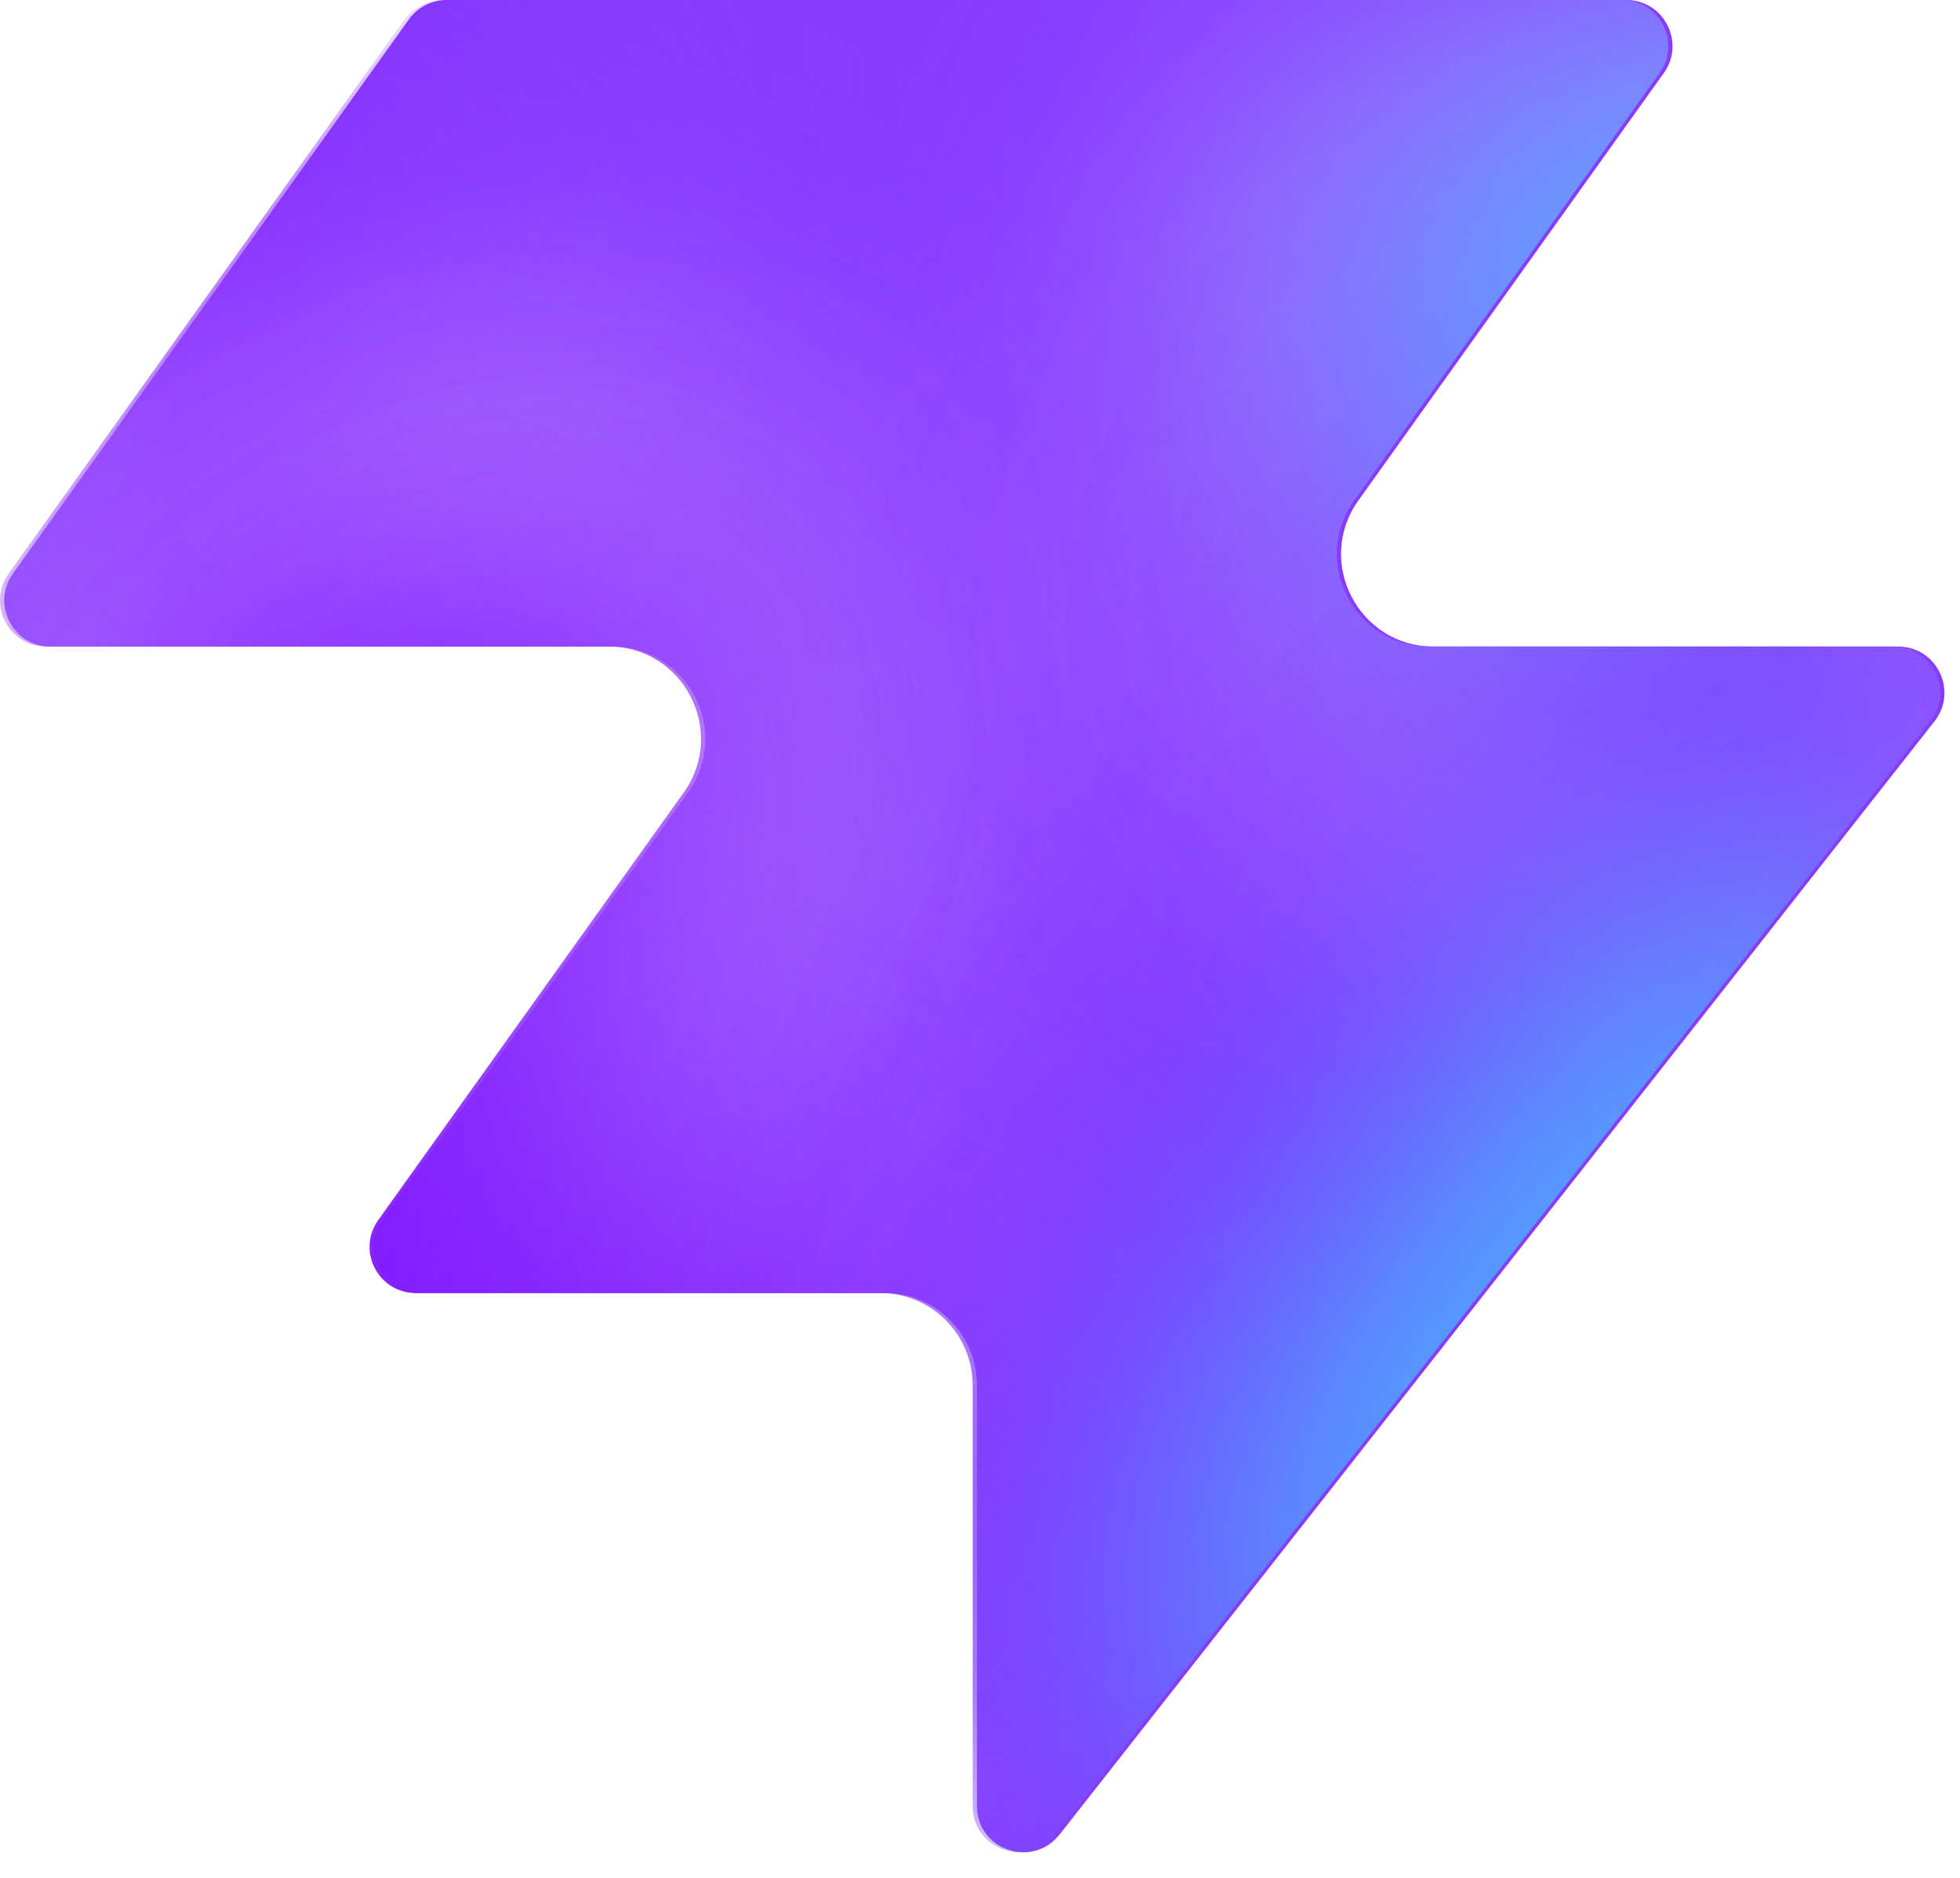
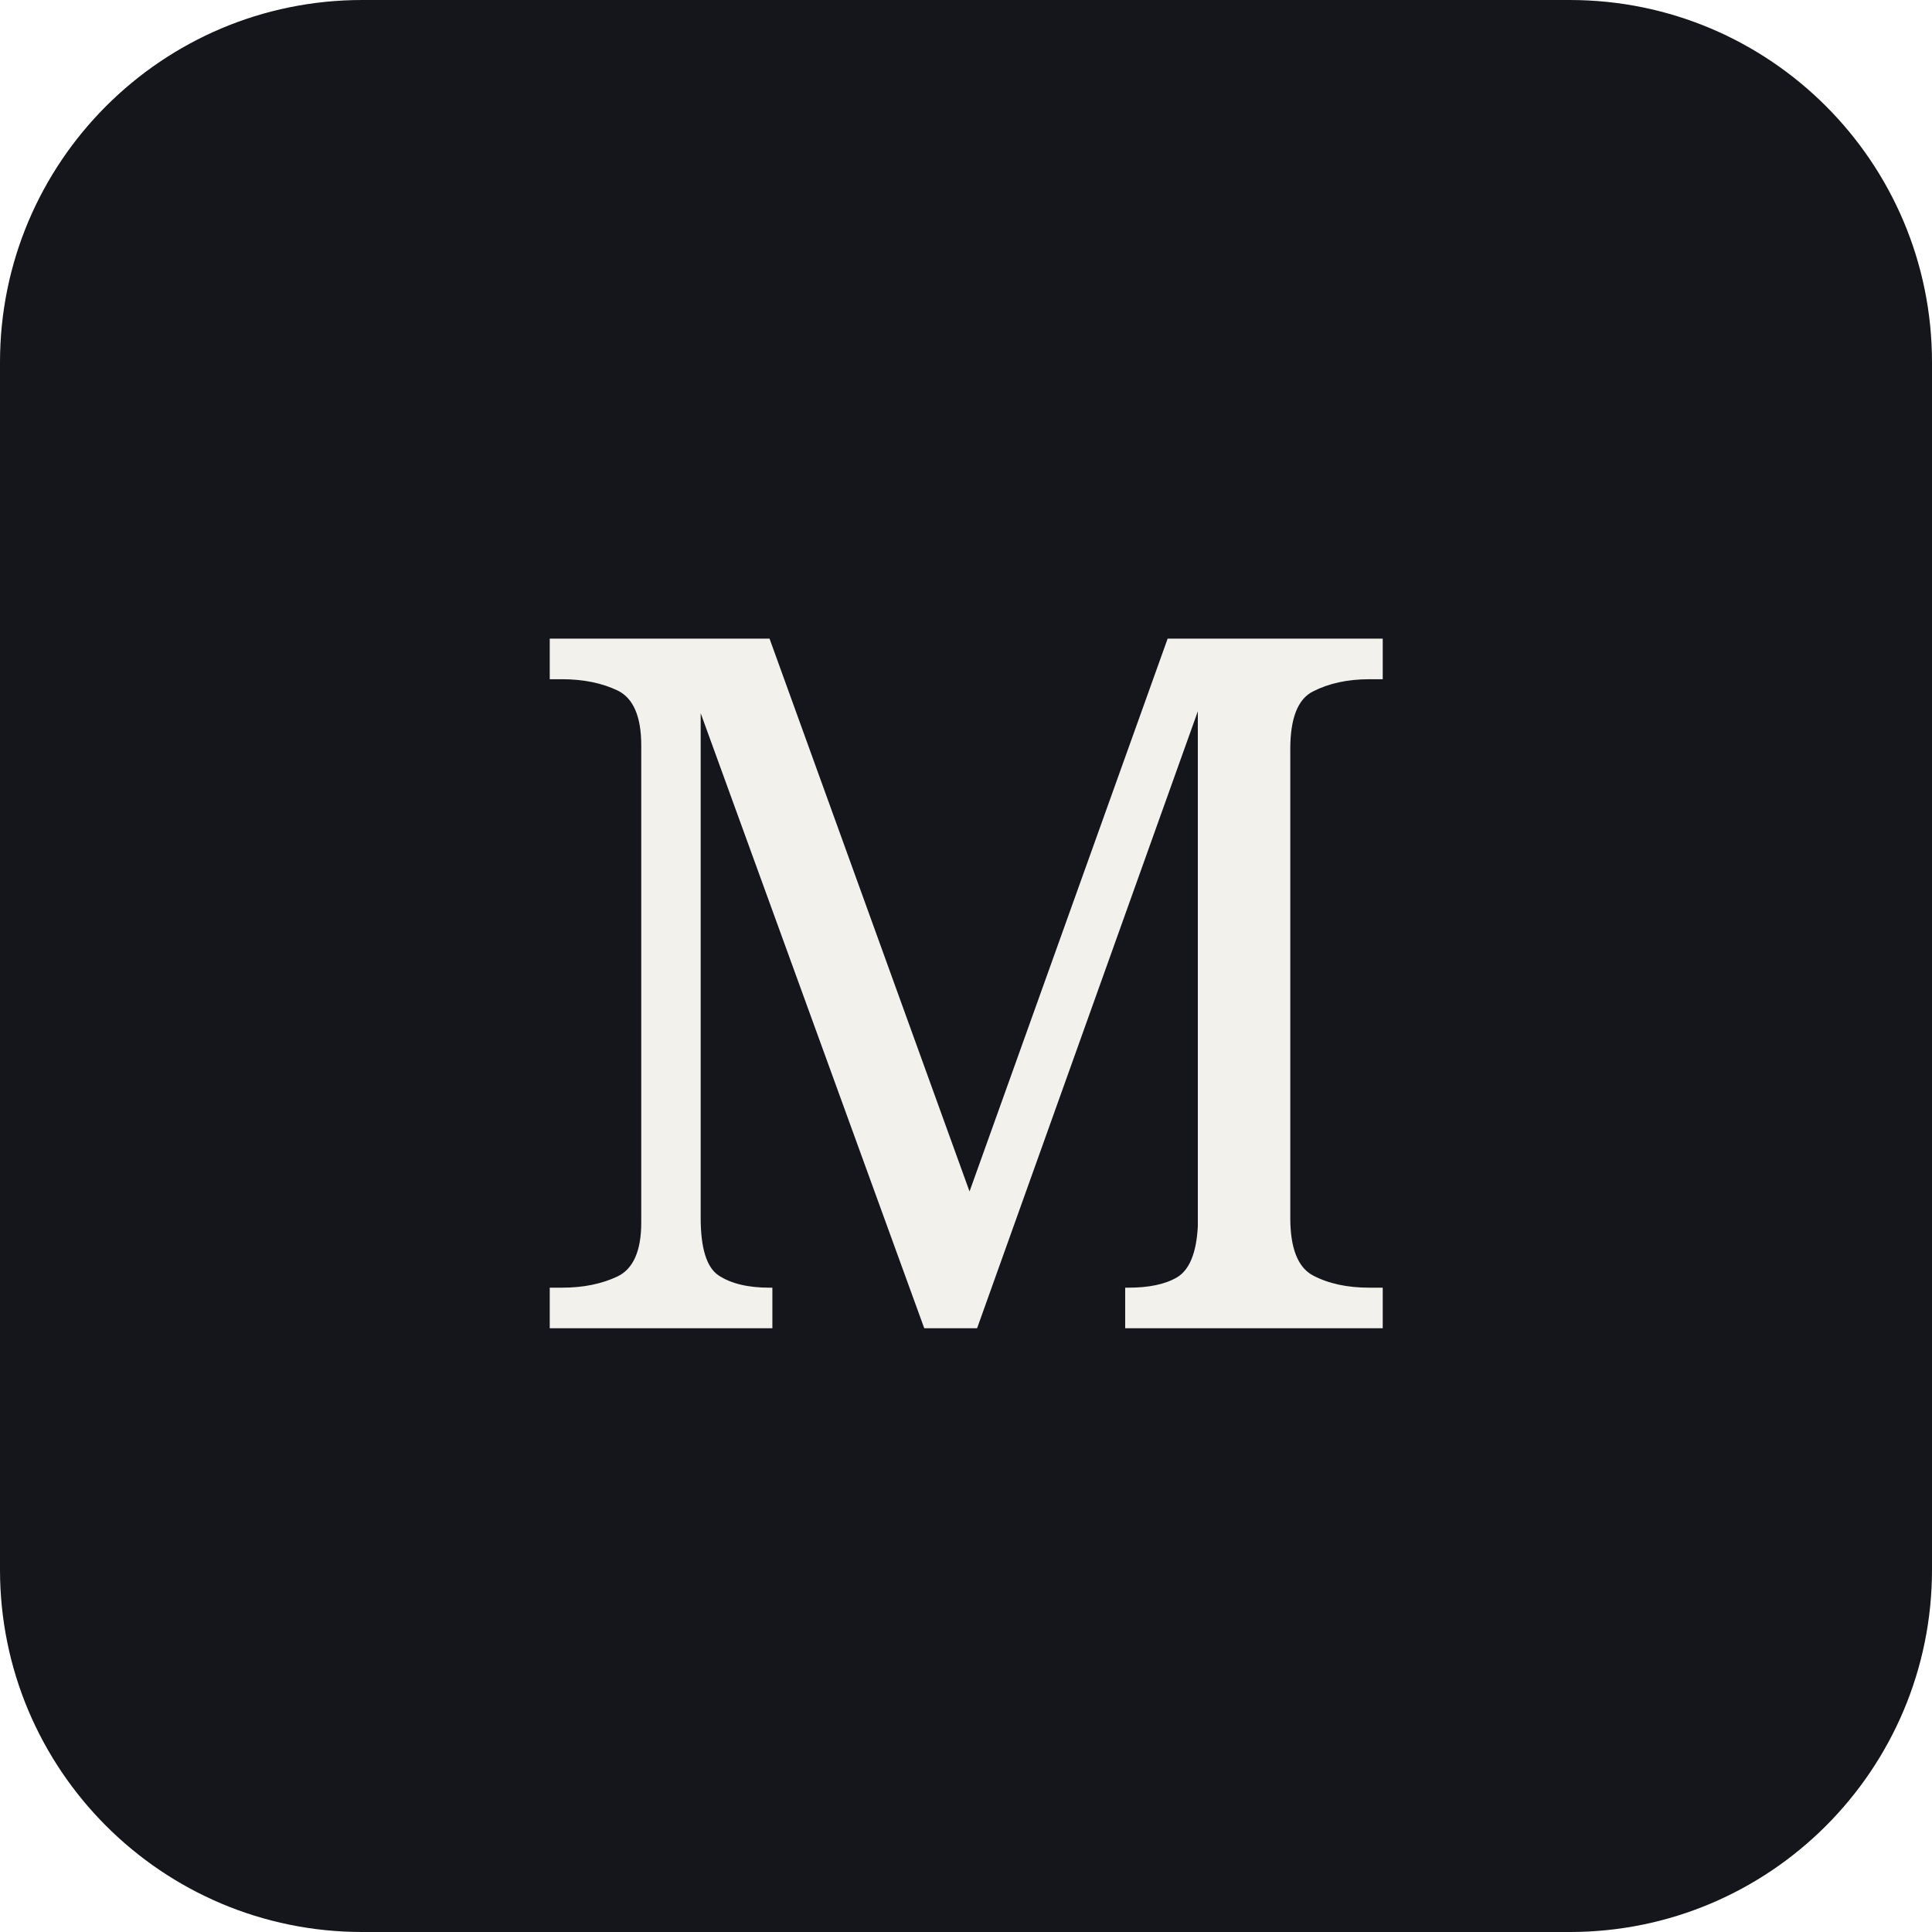
- <svg xmlns="http://www.w3.org/2000/svg" width="48" height="46" fill="none" viewBox="0 0 48 46">
-   <path fill="#863bff" d="M25.946 44.938c-.664.845-2.021.375-2.021-.698V33.937a2.26 2.26 0 0 0-2.262-2.262H10.287c-.92 0-1.456-1.04-.92-1.788l7.48-10.471c1.07-1.497 0-3.578-1.842-3.578H1.237c-.92 0-1.456-1.04-.92-1.788L10.013.474c.214-.297.556-.474.92-.474h28.894c.92 0 1.456 1.04.92 1.788l-7.48 10.471c-1.07 1.498 0 3.579 1.842 3.579h11.377c.943 0 1.473 1.088.89 1.83L25.947 44.94z" style="fill:#863bff;fill:color(display-p3 .525 .23 1);fill-opacity:1" />
-   <mask id="a" width="48" height="46" x="0" y="0" maskUnits="userSpaceOnUse" style="mask-type:alpha">
-     <path fill="#000" d="M25.842 44.938c-.664.844-2.021.375-2.021-.698V33.937a2.26 2.26 0 0 0-2.262-2.262H10.183c-.92 0-1.456-1.04-.92-1.788l7.48-10.471c1.07-1.498 0-3.579-1.842-3.579H1.133c-.92 0-1.456-1.04-.92-1.787L9.91.473c.214-.297.556-.474.92-.474h28.894c.92 0 1.456 1.04.92 1.788l-7.48 10.471c-1.07 1.498 0 3.578 1.842 3.578h11.377c.943 0 1.473 1.088.89 1.832L25.843 44.94z" style="fill:#000;fill-opacity:1" />
-   </mask>
-   <g mask="url(#a)">
-     <g filter="url(#b)">
-       <ellipse cx="5.508" cy="14.704" fill="#ede6ff" rx="5.508" ry="14.704" style="fill:#ede6ff;fill:color(display-p3 .927 .903 1);fill-opacity:1" transform="matrix(.00324 1 1 -.00324 -4.47 31.516)" />
-     </g>
-     <g filter="url(#c)">
-       <ellipse cx="10.399" cy="29.851" fill="#ede6ff" rx="10.399" ry="29.851" style="fill:#ede6ff;fill:color(display-p3 .927 .903 1);fill-opacity:1" transform="matrix(.00324 1 1 -.00324 -39.328 7.883)" />
-     </g>
-     <g filter="url(#d)">
-       <ellipse cx="5.508" cy="30.487" fill="#7e14ff" rx="5.508" ry="30.487" style="fill:#7e14ff;fill:color(display-p3 .492 .077 1);fill-opacity:1" transform="rotate(89.814 -25.913 -14.639)scale(1 -1)" />
-     </g>
-     <g filter="url(#e)">
-       <ellipse cx="5.508" cy="30.599" fill="#7e14ff" rx="5.508" ry="30.599" style="fill:#7e14ff;fill:color(display-p3 .492 .077 1);fill-opacity:1" transform="rotate(89.814 -32.644 -3.334)scale(1 -1)" />
-     </g>
-     <g filter="url(#f)">
-       <ellipse cx="5.508" cy="30.599" fill="#7e14ff" rx="5.508" ry="30.599" style="fill:#7e14ff;fill:color(display-p3 .492 .077 1);fill-opacity:1" transform="matrix(.00324 1 1 -.00324 -34.34 30.47)" />
-     </g>
-     <g filter="url(#g)">
-       <ellipse cx="14.072" cy="22.078" fill="#ede6ff" rx="14.072" ry="22.078" style="fill:#ede6ff;fill:color(display-p3 .927 .903 1);fill-opacity:1" transform="rotate(93.35 24.506 48.493)scale(-1 1)" />
-     </g>
-     <g filter="url(#h)">
-       <ellipse cx="3.47" cy="21.501" fill="#7e14ff" rx="3.47" ry="21.501" style="fill:#7e14ff;fill:color(display-p3 .492 .077 1);fill-opacity:1" transform="rotate(89.009 28.708 47.59)scale(-1 1)" />
-     </g>
-     <g filter="url(#i)">
-       <ellipse cx="3.47" cy="21.501" fill="#7e14ff" rx="3.47" ry="21.501" style="fill:#7e14ff;fill:color(display-p3 .492 .077 1);fill-opacity:1" transform="rotate(89.009 28.708 47.59)scale(-1 1)" />
-     </g>
-     <g filter="url(#j)">
-       <ellipse cx=".387" cy="8.972" fill="#7e14ff" rx="4.407" ry="29.108" style="fill:#7e14ff;fill:color(display-p3 .492 .077 1);fill-opacity:1" transform="rotate(39.51 .387 8.972)" />
-     </g>
-     <g filter="url(#k)">
-       <ellipse cx="47.523" cy="-6.092" fill="#7e14ff" rx="4.407" ry="29.108" style="fill:#7e14ff;fill:color(display-p3 .492 .077 1);fill-opacity:1" transform="rotate(37.892 47.523 -6.092)" />
-     </g>
-     <g filter="url(#l)">
-       <ellipse cx="41.412" cy="6.333" fill="#47bfff" rx="5.971" ry="9.665" style="fill:#47bfff;fill:color(display-p3 .28 .748 1);fill-opacity:1" transform="rotate(37.892 41.412 6.333)" />
-     </g>
-     <g filter="url(#m)">
-       <ellipse cx="-1.879" cy="38.332" fill="#7e14ff" rx="4.407" ry="29.108" style="fill:#7e14ff;fill:color(display-p3 .492 .077 1);fill-opacity:1" transform="rotate(37.892 -1.88 38.332)" />
-     </g>
-     <g filter="url(#n)">
-       <ellipse cx="-1.879" cy="38.332" fill="#7e14ff" rx="4.407" ry="29.108" style="fill:#7e14ff;fill:color(display-p3 .492 .077 1);fill-opacity:1" transform="rotate(37.892 -1.88 38.332)" />
-     </g>
-     <g filter="url(#o)">
-       <ellipse cx="35.651" cy="29.907" fill="#7e14ff" rx="4.407" ry="29.108" style="fill:#7e14ff;fill:color(display-p3 .492 .077 1);fill-opacity:1" transform="rotate(37.892 35.651 29.907)" />
-     </g>
-     <g filter="url(#p)">
-       <ellipse cx="38.418" cy="32.4" fill="#47bfff" rx="5.971" ry="15.297" style="fill:#47bfff;fill:color(display-p3 .28 .748 1);fill-opacity:1" transform="rotate(37.892 38.418 32.4)" />
-     </g>
-   </g>
-   <defs>
-     <filter id="b" width="60.045" height="41.654" x="-19.77" y="16.149" color-interpolation-filters="sRGB" filterUnits="userSpaceOnUse">
-       <feFlood flood-opacity="0" result="BackgroundImageFix" />
-       <feBlend in="SourceGraphic" in2="BackgroundImageFix" result="shape" />
-       <feGaussianBlur result="effect1_foregroundBlur_2002_17158" stdDeviation="7.659" />
-     </filter>
-     <filter id="c" width="90.34" height="51.437" x="-54.613" y="-7.533" color-interpolation-filters="sRGB" filterUnits="userSpaceOnUse">
-       <feFlood flood-opacity="0" result="BackgroundImageFix" />
-       <feBlend in="SourceGraphic" in2="BackgroundImageFix" result="shape" />
-       <feGaussianBlur result="effect1_foregroundBlur_2002_17158" stdDeviation="7.659" />
-     </filter>
-     <filter id="d" width="79.355" height="29.4" x="-49.64" y="2.03" color-interpolation-filters="sRGB" filterUnits="userSpaceOnUse">
-       <feFlood flood-opacity="0" result="BackgroundImageFix" />
-       <feBlend in="SourceGraphic" in2="BackgroundImageFix" result="shape" />
-       <feGaussianBlur result="effect1_foregroundBlur_2002_17158" stdDeviation="4.596" />
-     </filter>
-     <filter id="e" width="79.579" height="29.4" x="-45.045" y="20.029" color-interpolation-filters="sRGB" filterUnits="userSpaceOnUse">
-       <feFlood flood-opacity="0" result="BackgroundImageFix" />
-       <feBlend in="SourceGraphic" in2="BackgroundImageFix" result="shape" />
-       <feGaussianBlur result="effect1_foregroundBlur_2002_17158" stdDeviation="4.596" />
-     </filter>
-     <filter id="f" width="79.579" height="29.4" x="-43.513" y="21.178" color-interpolation-filters="sRGB" filterUnits="userSpaceOnUse">
-       <feFlood flood-opacity="0" result="BackgroundImageFix" />
-       <feBlend in="SourceGraphic" in2="BackgroundImageFix" result="shape" />
-       <feGaussianBlur result="effect1_foregroundBlur_2002_17158" stdDeviation="4.596" />
-     </filter>
-     <filter id="g" width="74.749" height="58.852" x="15.756" y="-17.901" color-interpolation-filters="sRGB" filterUnits="userSpaceOnUse">
-       <feFlood flood-opacity="0" result="BackgroundImageFix" />
-       <feBlend in="SourceGraphic" in2="BackgroundImageFix" result="shape" />
-       <feGaussianBlur result="effect1_foregroundBlur_2002_17158" stdDeviation="7.659" />
-     </filter>
-     <filter id="h" width="61.377" height="25.362" x="23.548" y="2.284" color-interpolation-filters="sRGB" filterUnits="userSpaceOnUse">
-       <feFlood flood-opacity="0" result="BackgroundImageFix" />
-       <feBlend in="SourceGraphic" in2="BackgroundImageFix" result="shape" />
-       <feGaussianBlur result="effect1_foregroundBlur_2002_17158" stdDeviation="4.596" />
-     </filter>
-     <filter id="i" width="61.377" height="25.362" x="23.548" y="2.284" color-interpolation-filters="sRGB" filterUnits="userSpaceOnUse">
-       <feFlood flood-opacity="0" result="BackgroundImageFix" />
-       <feBlend in="SourceGraphic" in2="BackgroundImageFix" result="shape" />
-       <feGaussianBlur result="effect1_foregroundBlur_2002_17158" stdDeviation="4.596" />
-     </filter>
-     <filter id="j" width="56.045" height="63.649" x="-27.636" y="-22.853" color-interpolation-filters="sRGB" filterUnits="userSpaceOnUse">
-       <feFlood flood-opacity="0" result="BackgroundImageFix" />
-       <feBlend in="SourceGraphic" in2="BackgroundImageFix" result="shape" />
-       <feGaussianBlur result="effect1_foregroundBlur_2002_17158" stdDeviation="4.596" />
-     </filter>
-     <filter id="k" width="54.814" height="64.646" x="20.116" y="-38.415" color-interpolation-filters="sRGB" filterUnits="userSpaceOnUse">
-       <feFlood flood-opacity="0" result="BackgroundImageFix" />
-       <feBlend in="SourceGraphic" in2="BackgroundImageFix" result="shape" />
-       <feGaussianBlur result="effect1_foregroundBlur_2002_17158" stdDeviation="4.596" />
-     </filter>
-     <filter id="l" width="33.541" height="35.313" x="24.641" y="-11.323" color-interpolation-filters="sRGB" filterUnits="userSpaceOnUse">
-       <feFlood flood-opacity="0" result="BackgroundImageFix" />
-       <feBlend in="SourceGraphic" in2="BackgroundImageFix" result="shape" />
-       <feGaussianBlur result="effect1_foregroundBlur_2002_17158" stdDeviation="4.596" />
-     </filter>
-     <filter id="m" width="54.814" height="64.646" x="-29.286" y="6.009" color-interpolation-filters="sRGB" filterUnits="userSpaceOnUse">
-       <feFlood flood-opacity="0" result="BackgroundImageFix" />
-       <feBlend in="SourceGraphic" in2="BackgroundImageFix" result="shape" />
-       <feGaussianBlur result="effect1_foregroundBlur_2002_17158" stdDeviation="4.596" />
-     </filter>
-     <filter id="n" width="54.814" height="64.646" x="-29.286" y="6.009" color-interpolation-filters="sRGB" filterUnits="userSpaceOnUse">
-       <feFlood flood-opacity="0" result="BackgroundImageFix" />
-       <feBlend in="SourceGraphic" in2="BackgroundImageFix" result="shape" />
-       <feGaussianBlur result="effect1_foregroundBlur_2002_17158" stdDeviation="4.596" />
-     </filter>
-     <filter id="o" width="54.814" height="64.646" x="8.244" y="-2.416" color-interpolation-filters="sRGB" filterUnits="userSpaceOnUse">
-       <feFlood flood-opacity="0" result="BackgroundImageFix" />
-       <feBlend in="SourceGraphic" in2="BackgroundImageFix" result="shape" />
-       <feGaussianBlur result="effect1_foregroundBlur_2002_17158" stdDeviation="4.596" />
-     </filter>
-     <filter id="p" width="39.409" height="43.623" x="18.713" y="10.588" color-interpolation-filters="sRGB" filterUnits="userSpaceOnUse">
-       <feFlood flood-opacity="0" result="BackgroundImageFix" />
-       <feBlend in="SourceGraphic" in2="BackgroundImageFix" result="shape" />
-       <feGaussianBlur result="effect1_foregroundBlur_2002_17158" stdDeviation="4.596" />
-     </filter>
-   </defs>
+ <svg xmlns="http://www.w3.org/2000/svg" viewBox="0 0 32 32">
+   <rect width="32" height="32" rx="6" fill="#14161c" />
+   <text x="16" y="22" text-anchor="middle" font-family="Georgia, serif" font-size="16" fill="#f3f1ec">M</text>
</svg>
